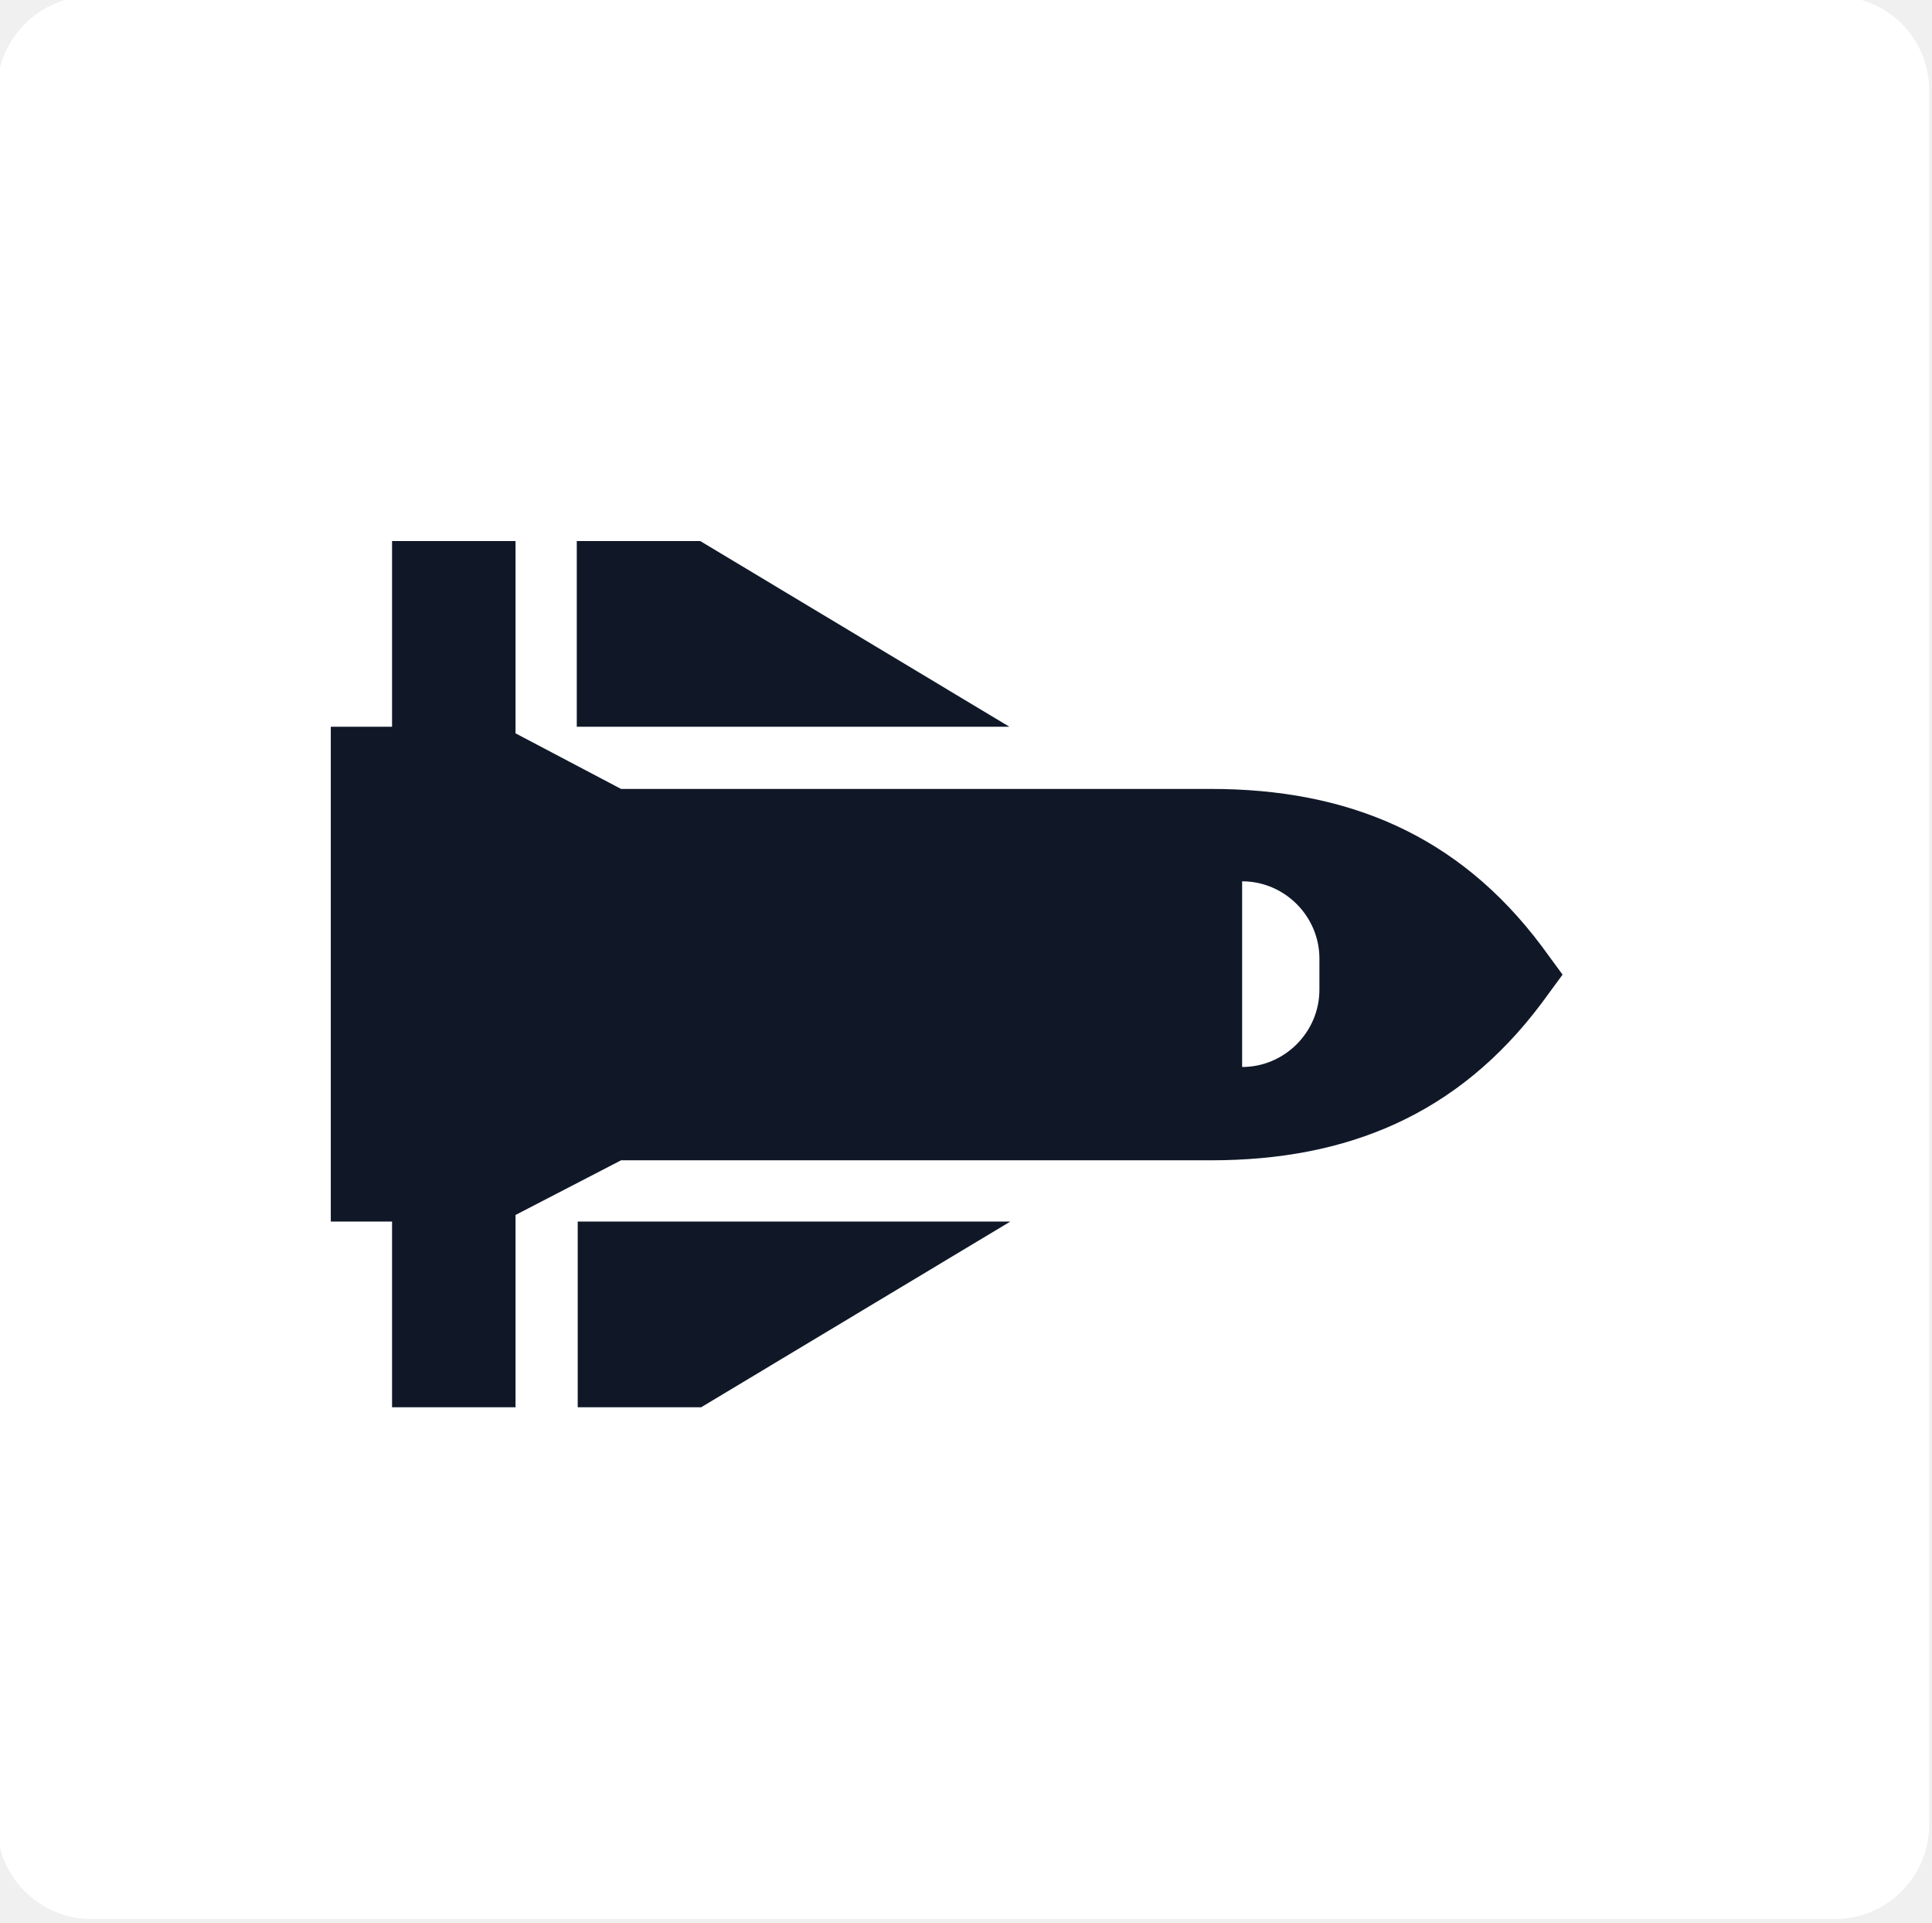
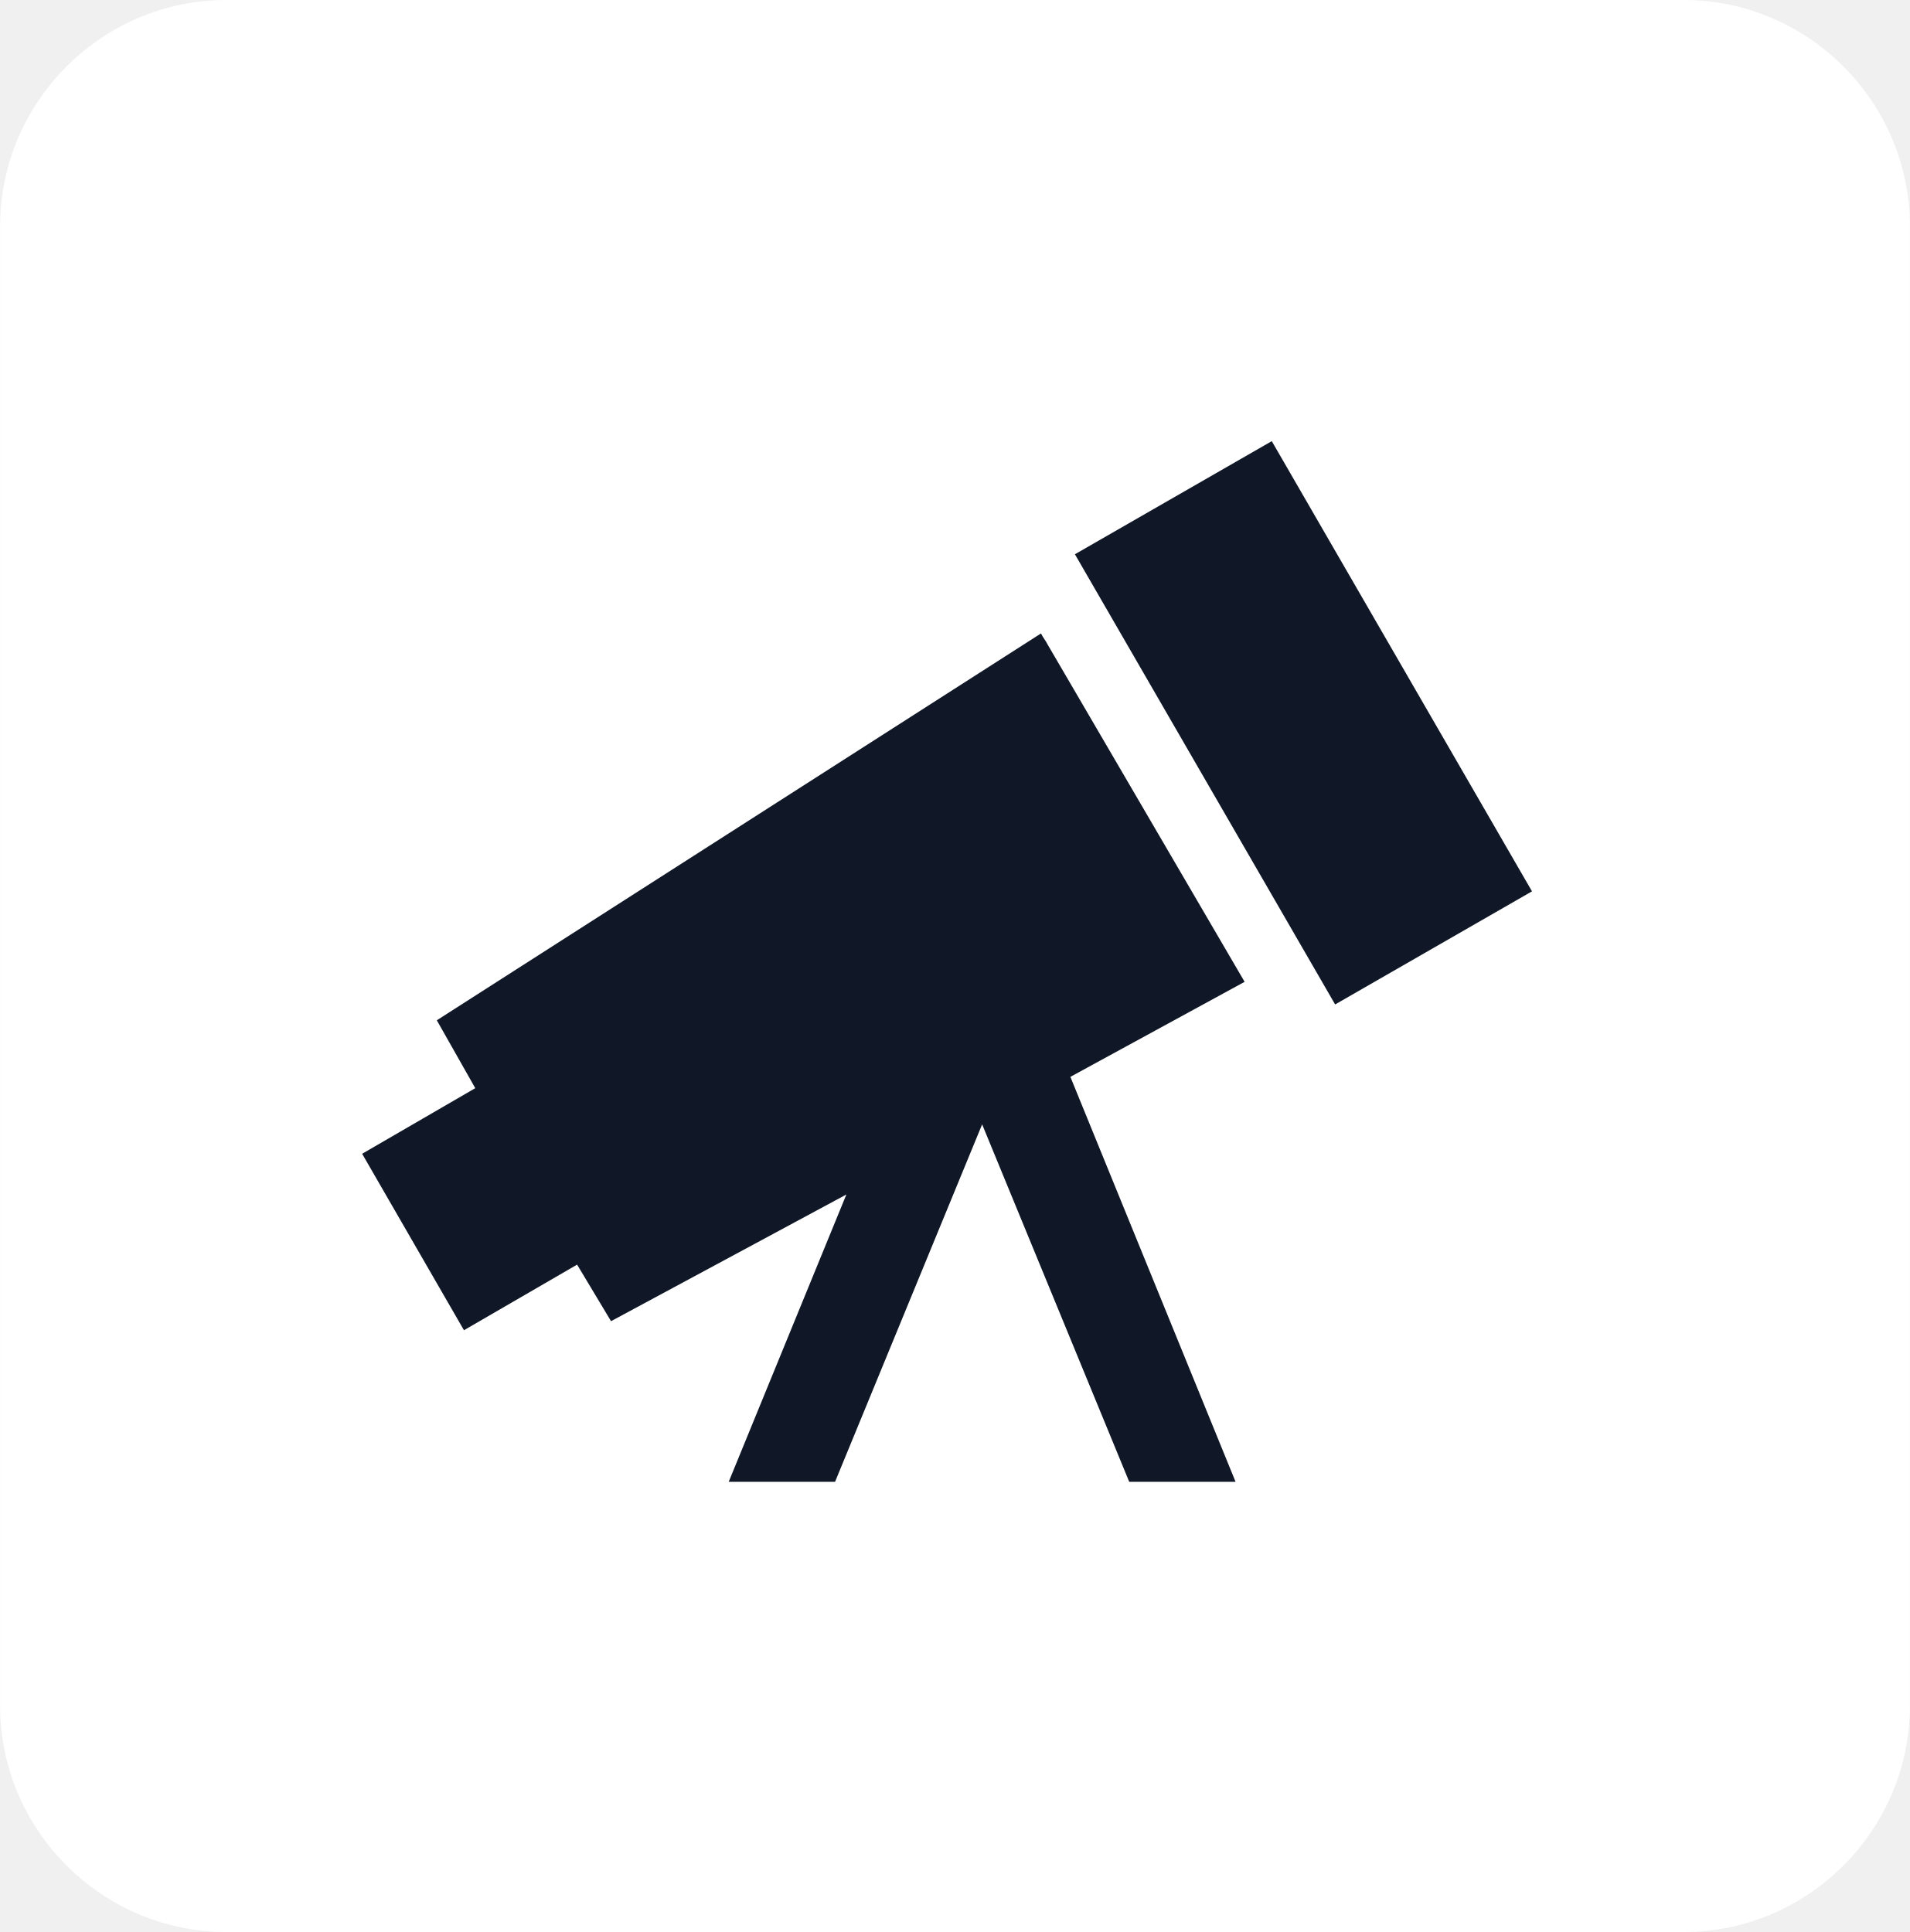
- <svg xmlns="http://www.w3.org/2000/svg" version="1.1" id="Layer_1" x="0px" y="0px" viewBox="0 0 205 204" style="enable-background:new 0 0 205 204;" xml:space="preserve">
+ <svg xmlns="http://www.w3.org/2000/svg" version="1.1" id="Layer_1" x="0px" y="0px" viewBox="0 0 84.4 85.4" style="enable-background:new 0 0 84.4 85.4;" xml:space="preserve">
  <style type="text/css">
	.st0{fill:#FFFFFF;}
	.st1{enable-background:new    ;}
	.st2{fill:#101828;}
</style>
-   <g id="Group_45" transform="translate(937 302.5) rotate(90)">
-     <path id="Rectangle_322" class="st0" d="M-292.9,732.3h184c5.5,0,10,4.5,10,10v185c0,5.5-4.5,10-10,10h-184c-5.5,0-10-4.5-10-10   v-185C-302.9,736.8-298.5,732.3-292.9,732.3z" />
+   <g id="Group_509" transform="translate(816.604 303) rotate(90)">
+     <path id="Rectangle_322" class="st0" d="M-293,732.2h65.4c5.5,0,10,4.5,10,10v64.4c0,5.5-4.5,10-10,10H-293c-5.5,0-10-4.5-10-10   v-64.4C-303,736.7-298.5,732.2-293,732.2z" />
    <g class="st1">
-       <path class="st2" d="M-173.6,882.3h0.7h19.7v13.1h-19.7v1.6v4.9h-4.9h-6.6h-29.5h-6.6h-4.9v-4.9v-1.6h-19.7v-13.1h19.7h0.7    l5.9-11.2v-62.6c0-14.4,4.8-26.2,16.7-35.1l3-2.2l3,2.2c11.9,8.9,16.7,20.7,16.7,35.1v62.6L-173.6,882.3z M-225.4,875.8h-19.7    v-13.1l19.7-32.8V875.8z M-153.2,862.6v13.1h-19.7v-45.9L-153.2,862.6z M-200.8,797c-4.5,0-8.2,3.7-8.2,8.2h19.7    c0-4.5-3.7-8.2-8.2-8.2H-200.8z" />
+       <path class="st2" d="M-259.6,761.6L-259.6,761.6l4.2,7.7l17.9-7.3v4.7l-15.8,6.5l15.8,6.5v4.7l-12.7-5.2l5.6,10.4l-2.5,1.5l2.9,5    l-7.8,4.5l-2.9-5l-3,1.7l-17.1-26.7c0.2-0.1,0.3-0.2,0.5-0.3L-259.6,761.6z M-278.5,769.1l-5-8.7l19.9-11.5l5,8.7L-278.5,769.1z" />
    </g>
  </g>
</svg>
